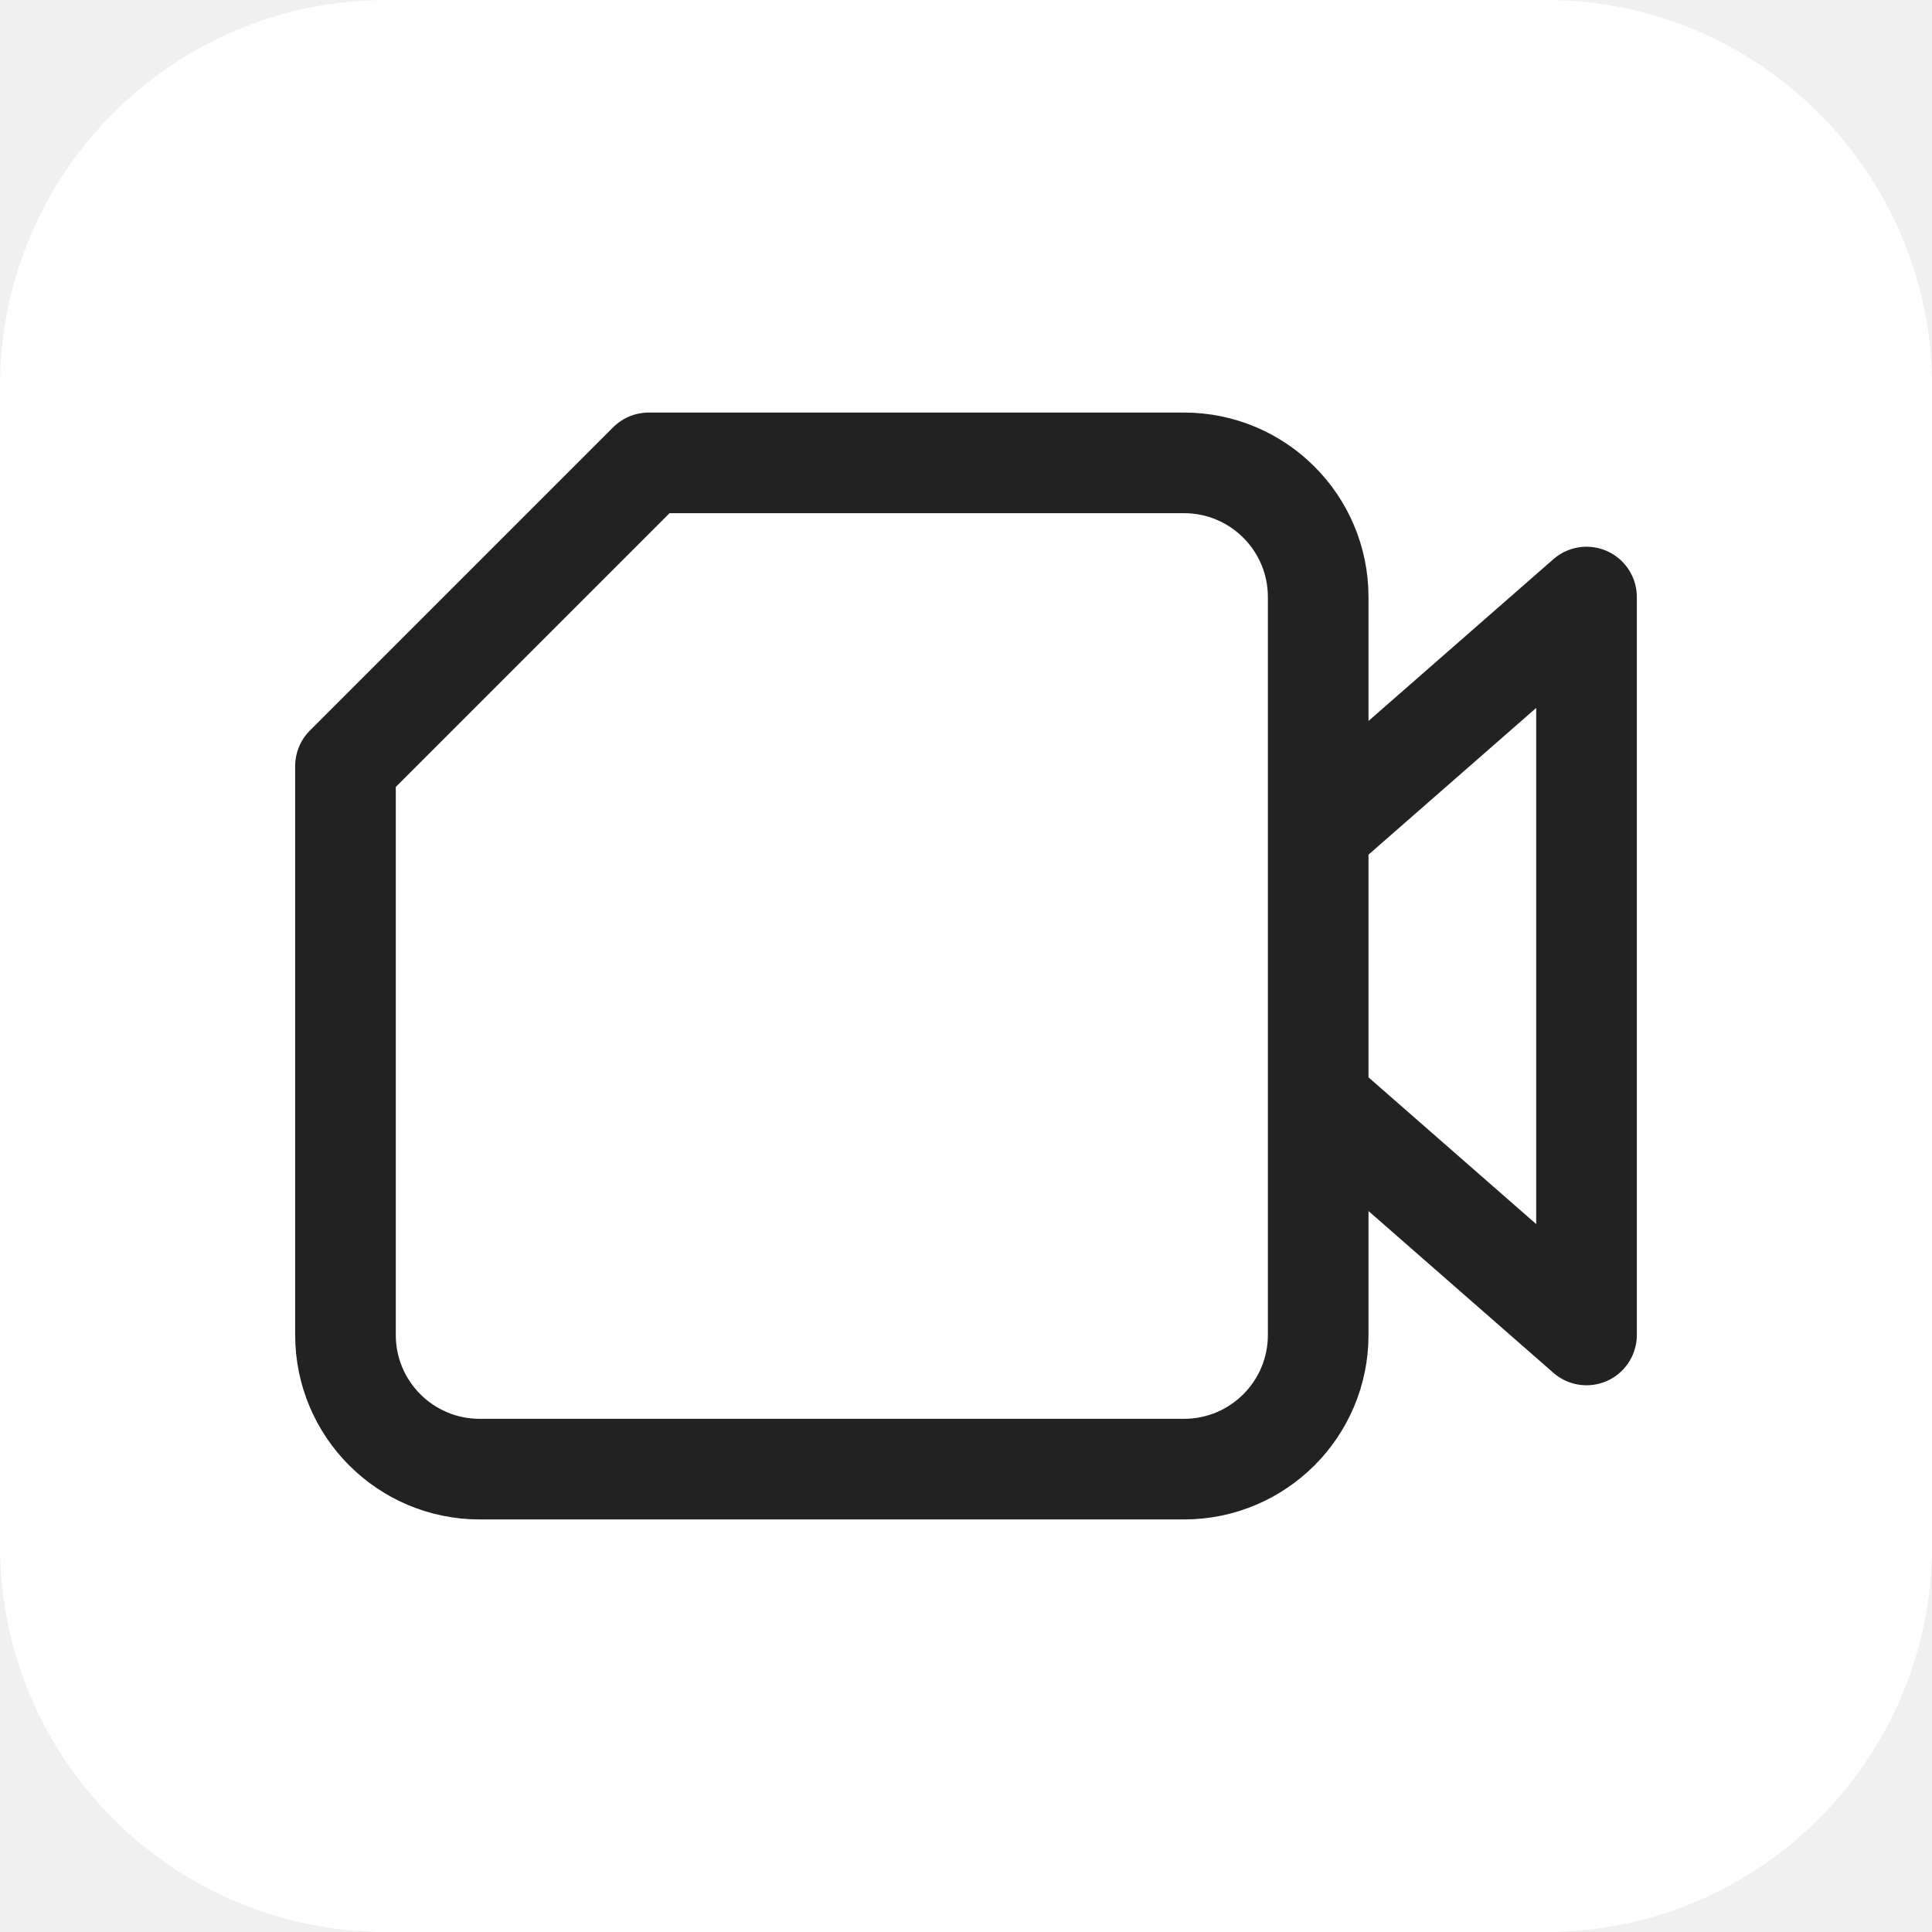
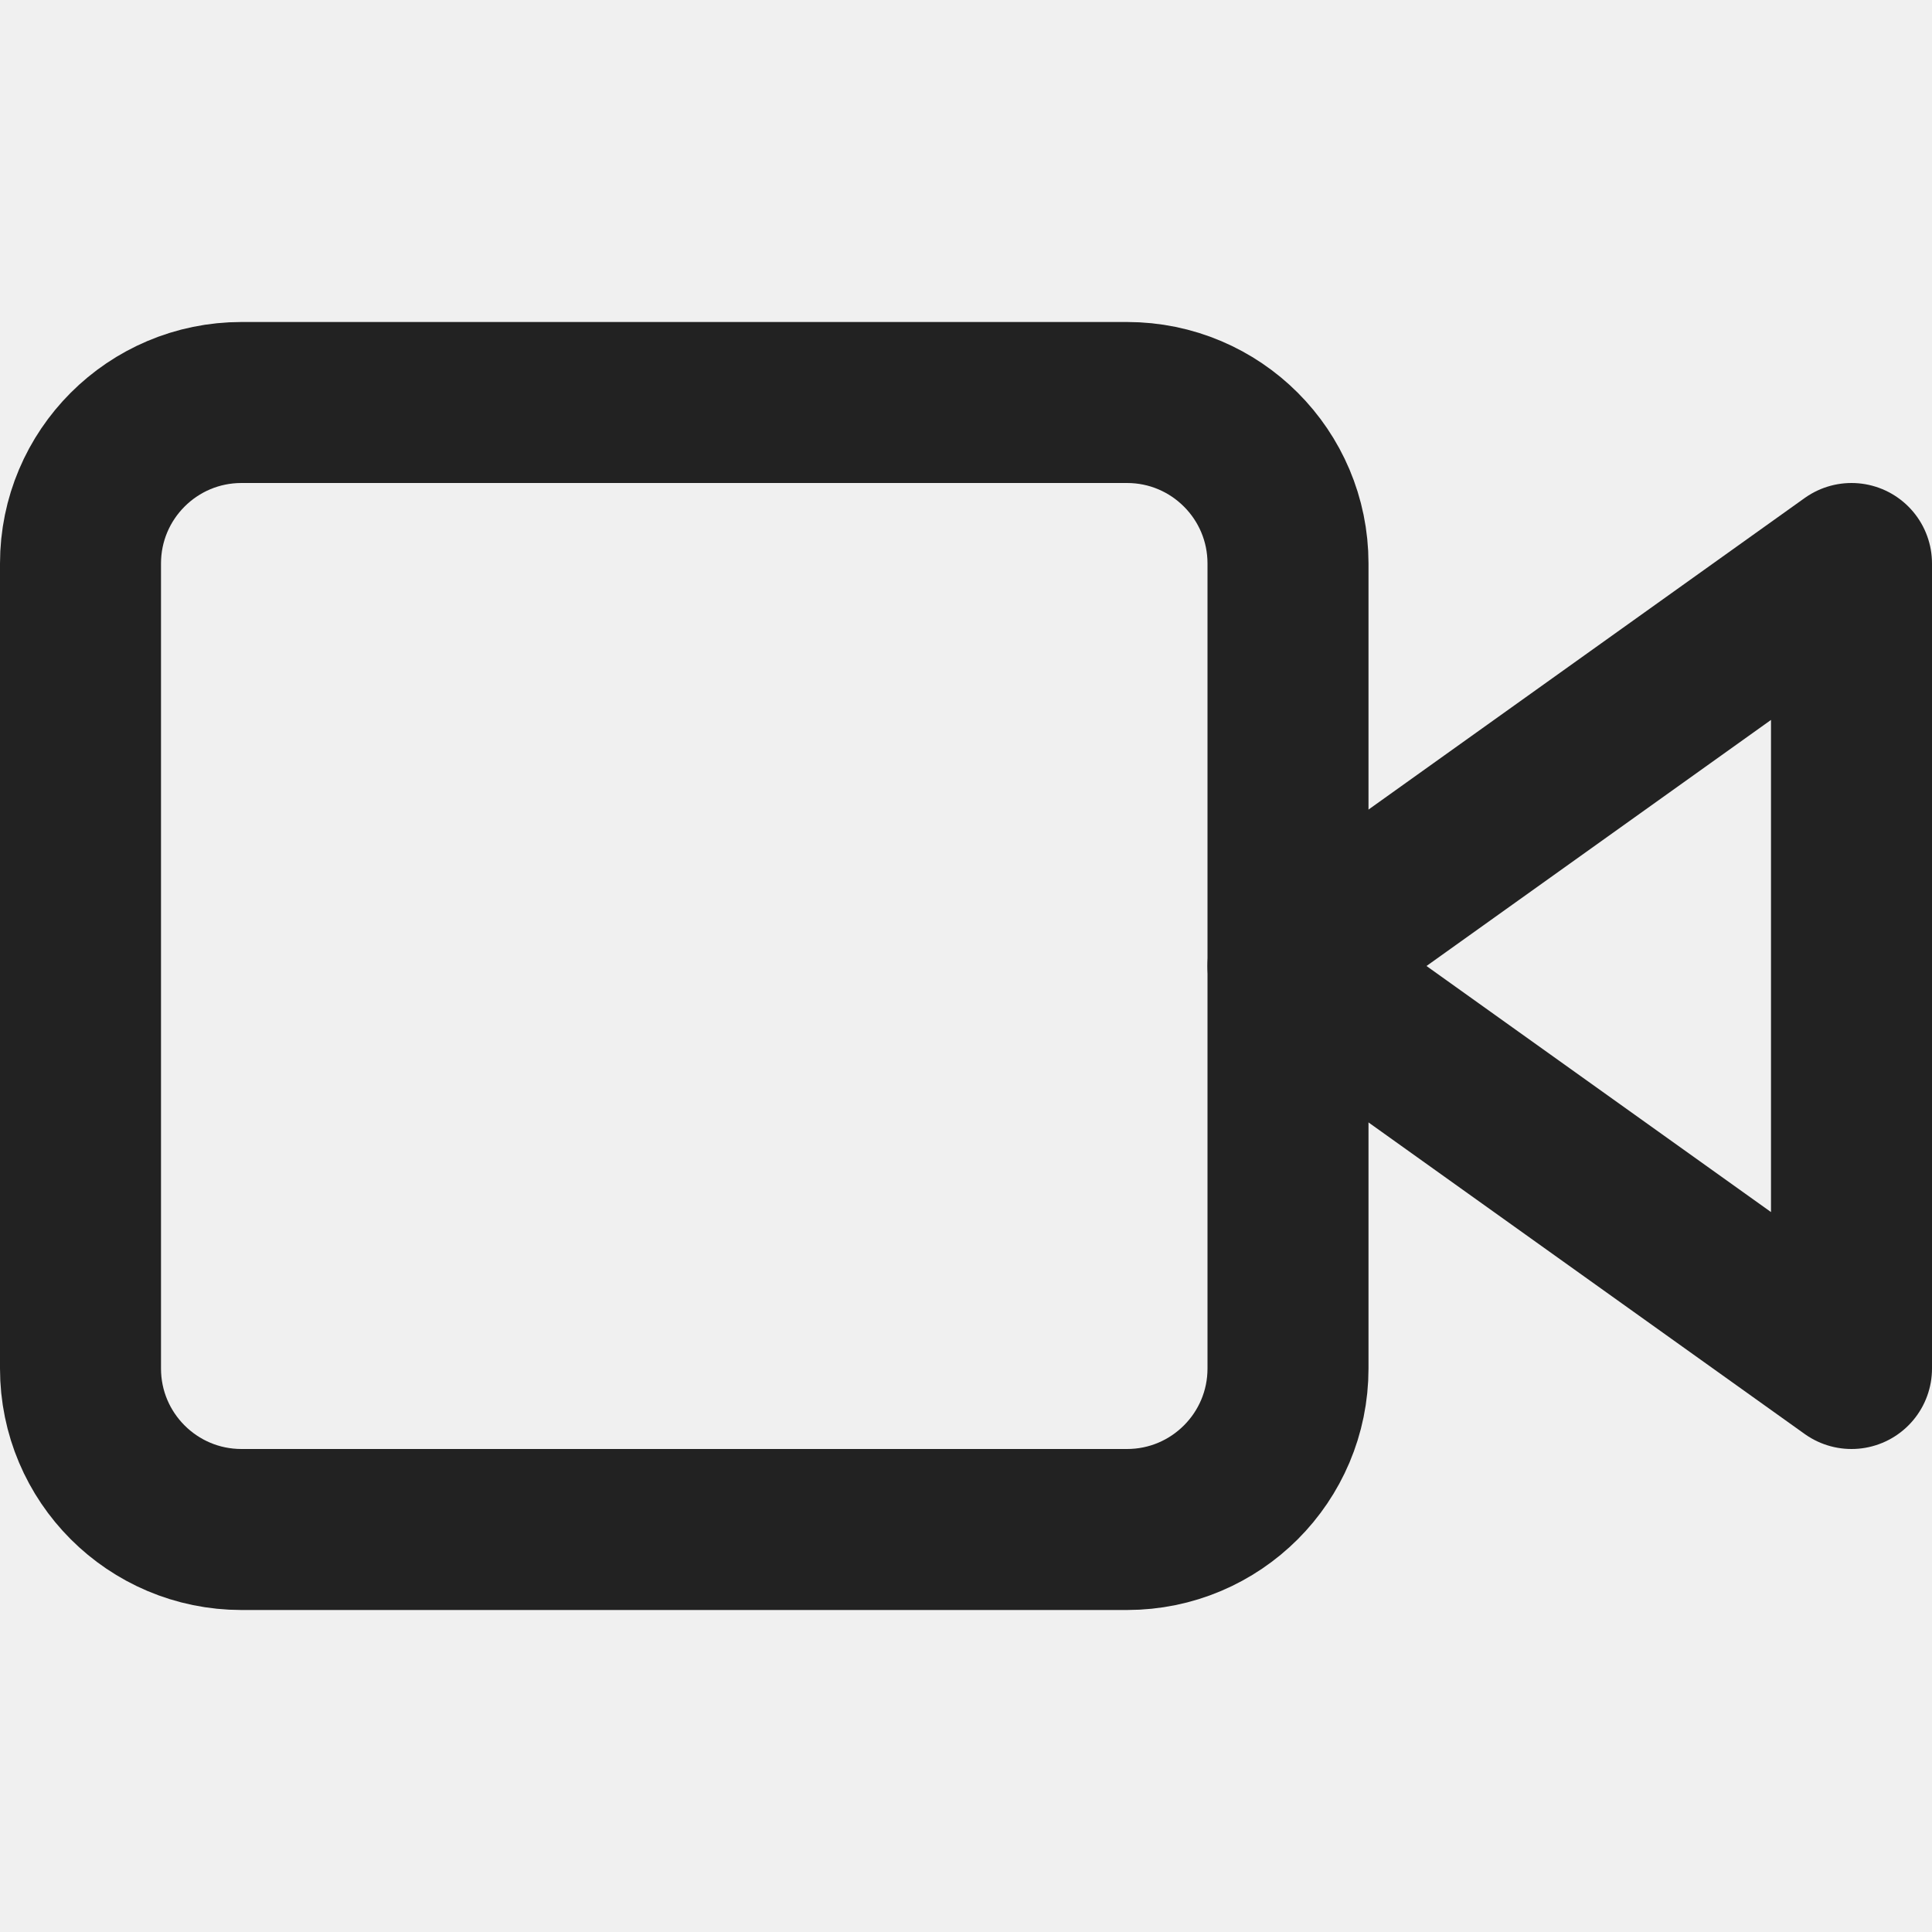
- <svg xmlns="http://www.w3.org/2000/svg" width="800px" height="800px" viewBox="-19.2 -19.2 230.40 230.40" fill="none" stroke="#222222">
-   <g id="SVGRepo_bgCarrier" stroke-width="0">
-     <rect x="-19.2" y="-19.2" width="230.40" height="230.40" rx="46.08" fill="#ffffff" strokewidth="0" />
-   </g>
-   <g id="SVGRepo_tracerCarrier" stroke-linecap="round" stroke-linejoin="round" />
-   <g id="SVGRepo_iconCarrier">
-     <path stroke="#222222" stroke-linejoin="round" stroke-width="12" d="M138 140V52c0-8.837-7.163-16-16-16H58.16L22 72.16V140c0 8.837 7.163 16 16 16h84c8.837 0 16-7.163 16-16Zm32-88v88l-32-28V80l32-28Z" />
-   </g>
+ <svg xmlns="http://www.w3.org/2000/svg" width="24" height="24" viewBox="0 0 24 24" fill="none" stroke="#222222" stroke-width="2" stroke-linecap="round" stroke-linejoin="round" class="feather feather-video">
+   <polygon points="23 7 16 12 23 17 23 7" />
+   <rect x="1" y="5" width="15" height="14" rx="2" ry="2" />
</svg>
